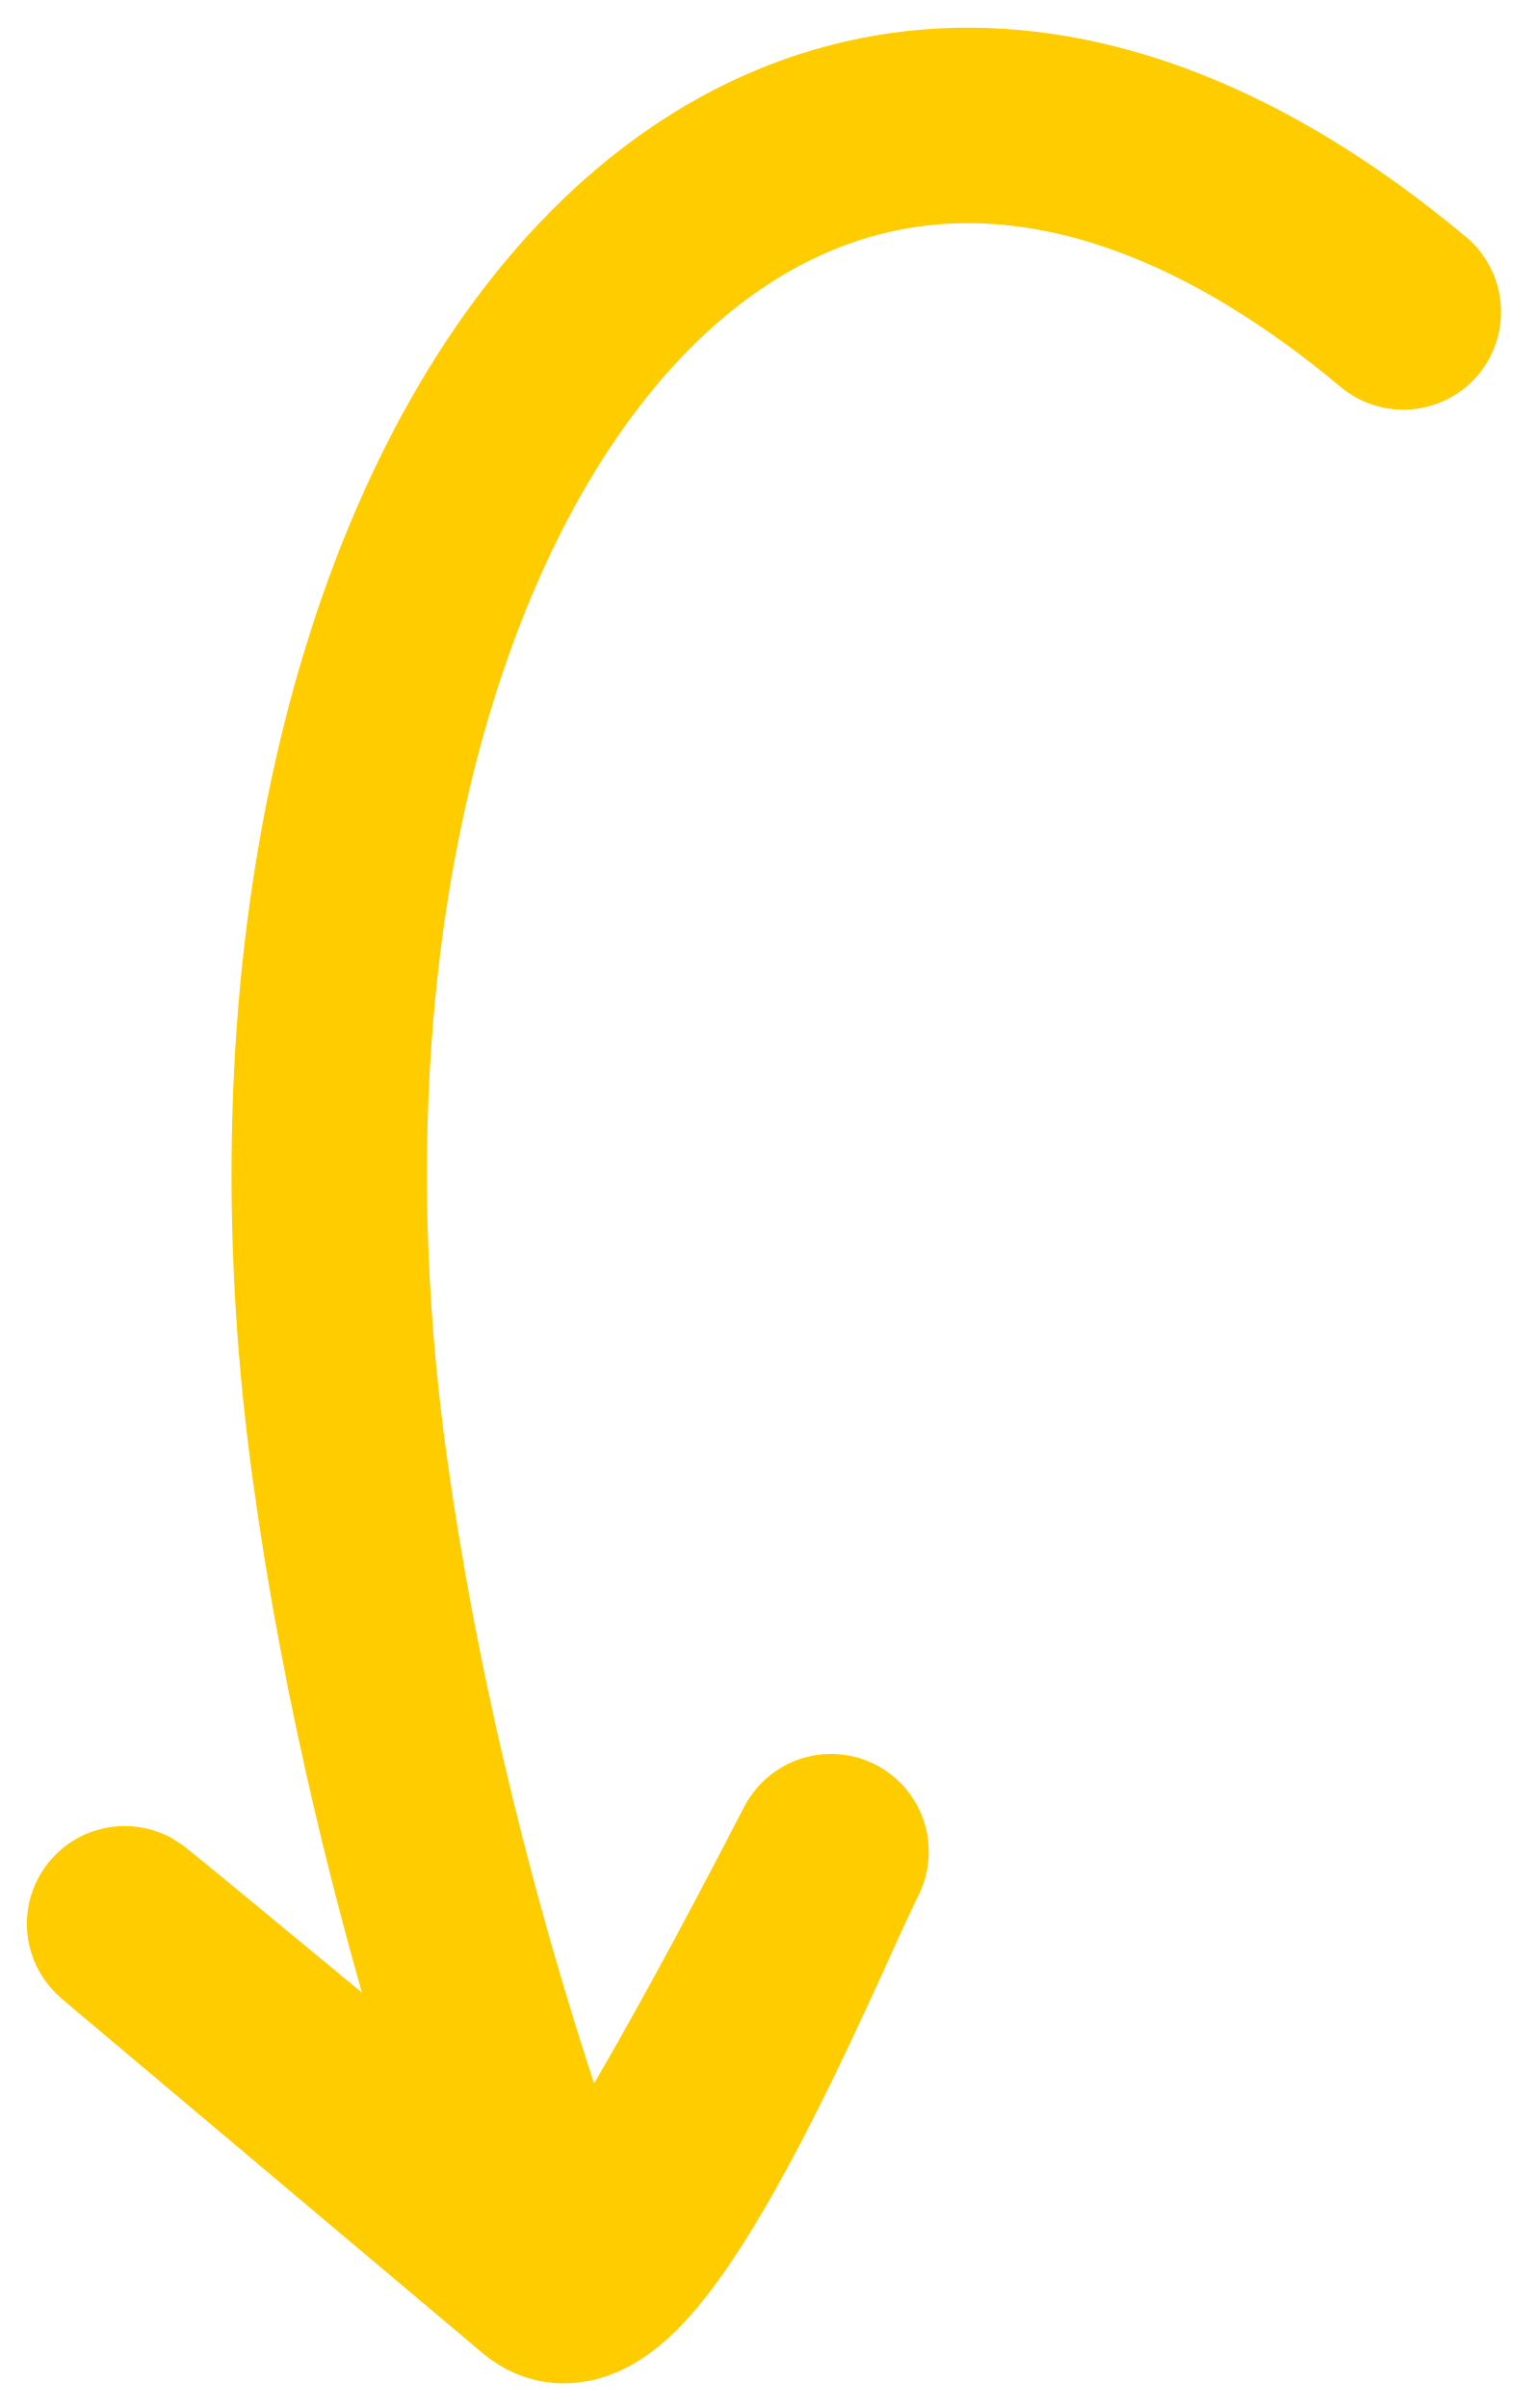
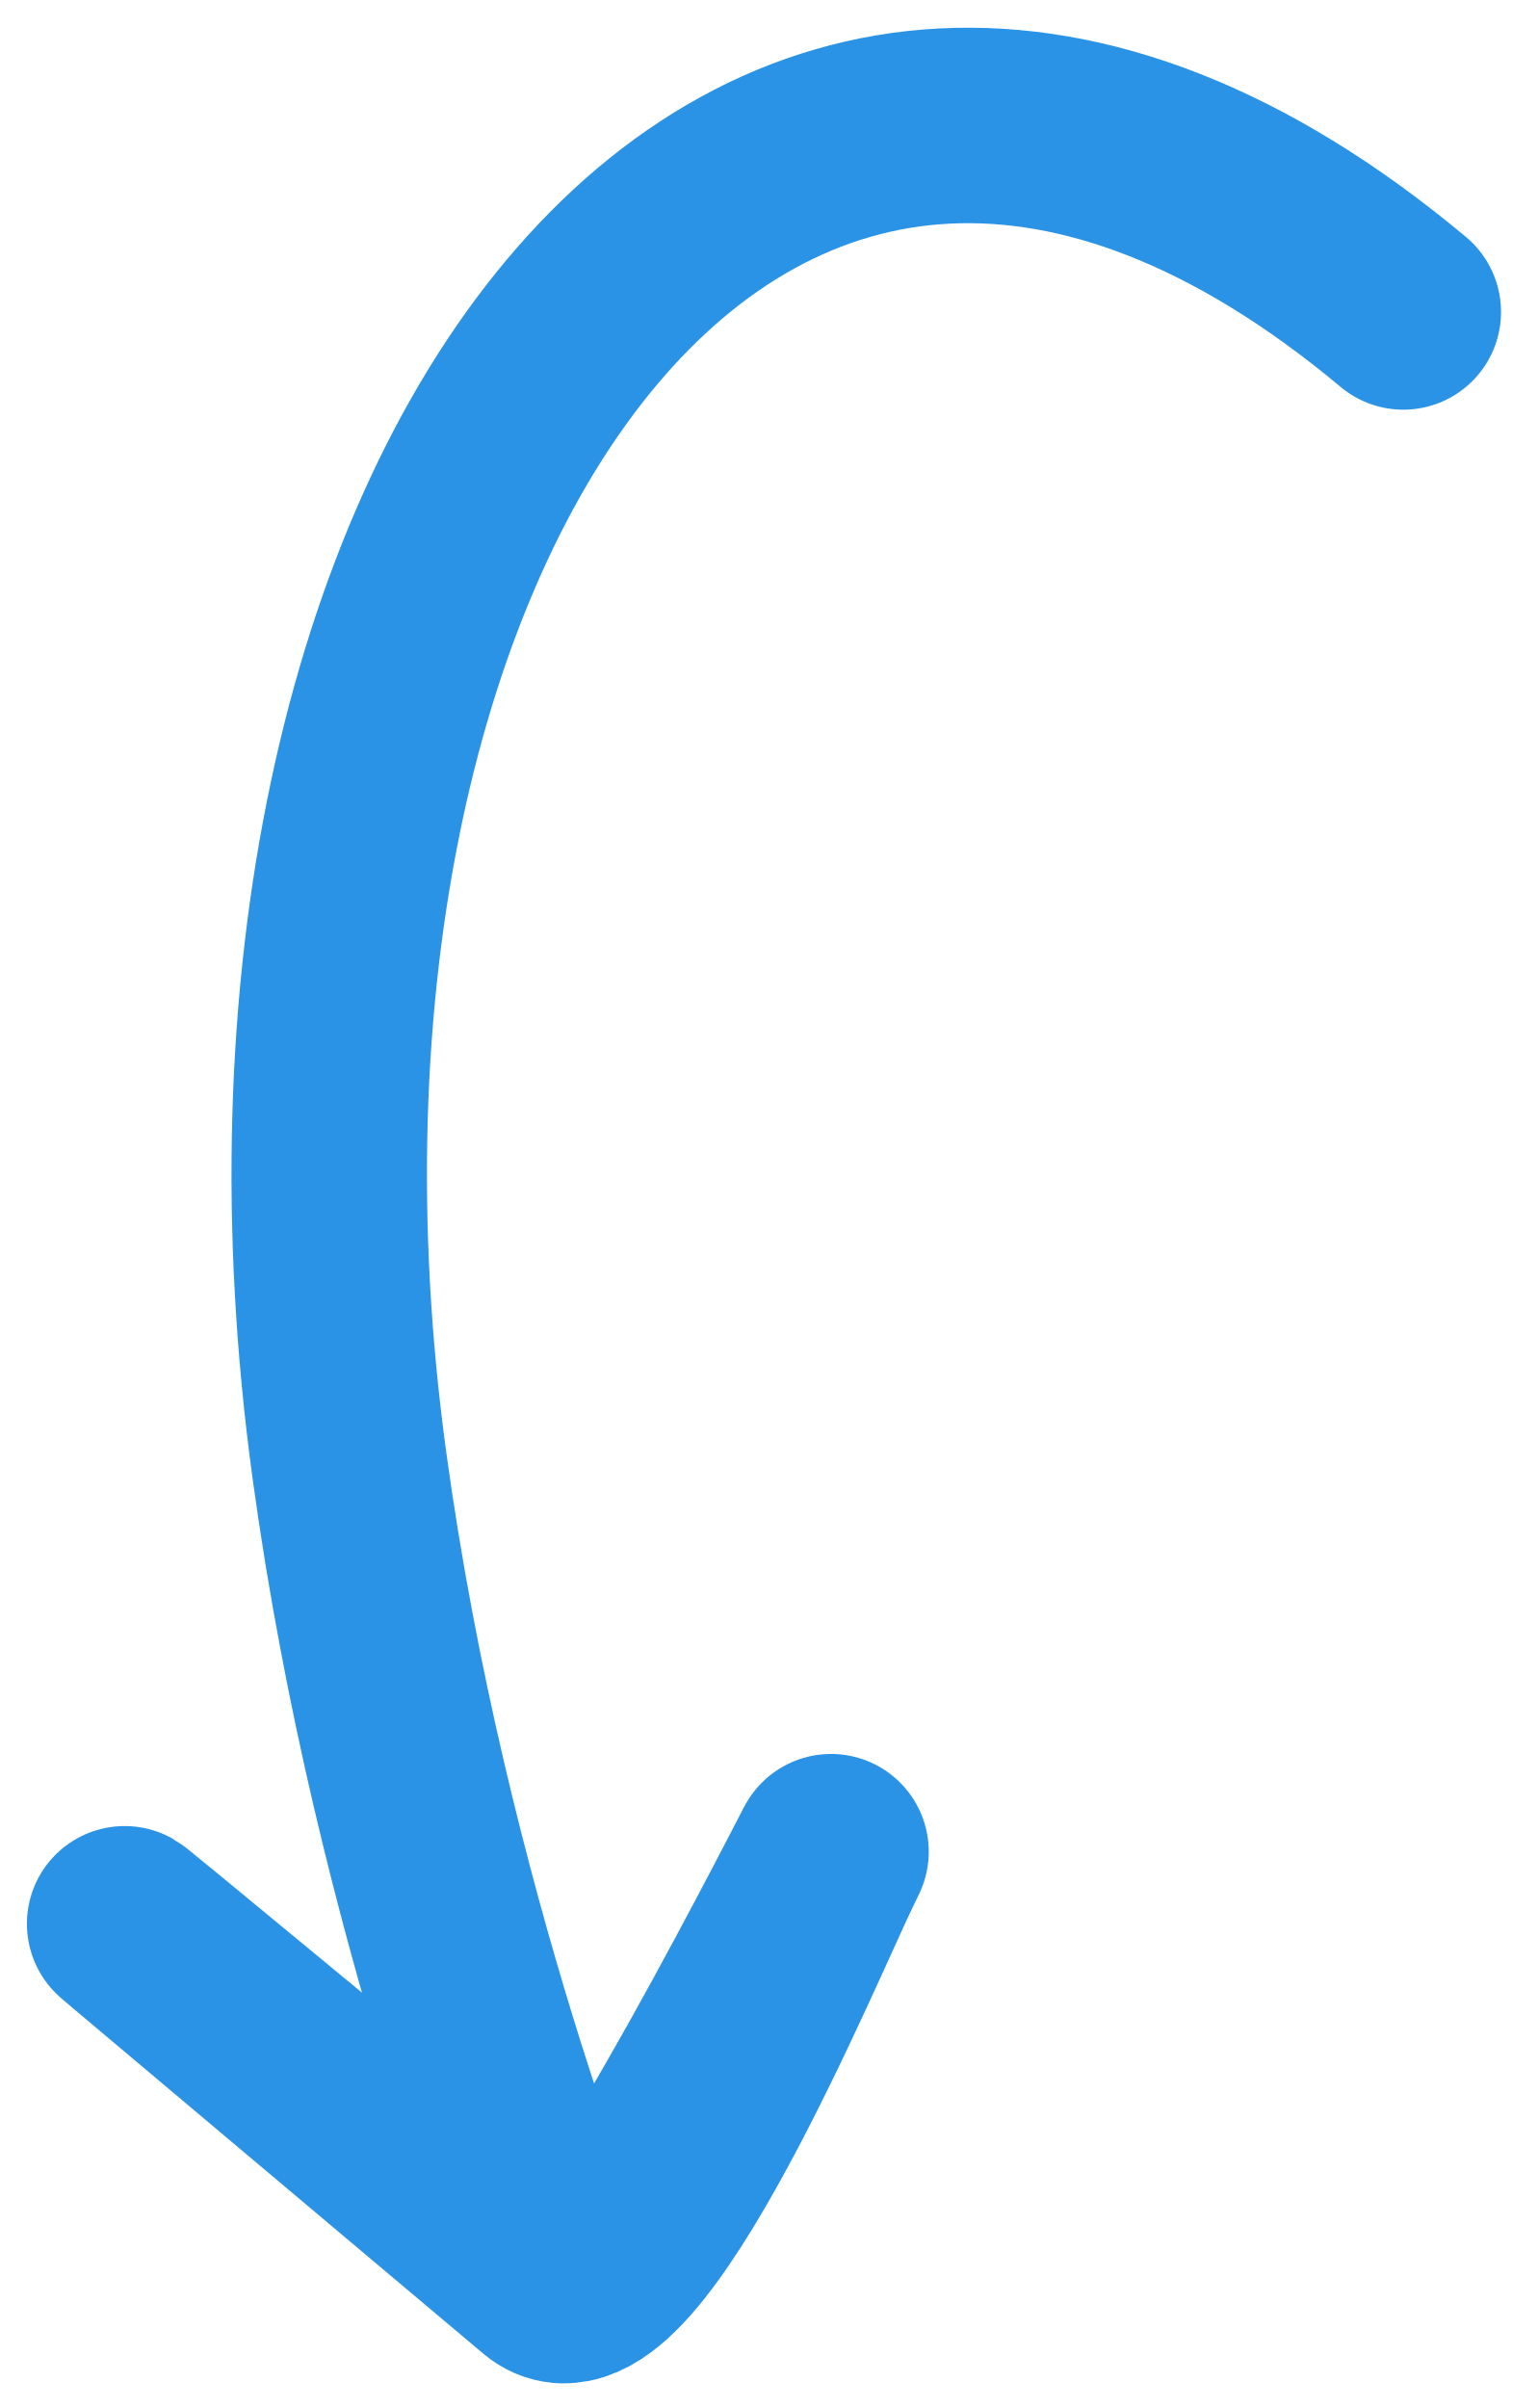
<svg xmlns="http://www.w3.org/2000/svg" width="198mm" height="310mm" viewBox="0 0 198 310" version="1.1" id="svg4491">
  <defs id="defs4485" />
  <g id="layer1" transform="translate(-102.9187,-40.35475)">
-     <path style="fill:none;stroke:#ffcc00;stroke-width:25.165;stroke-linecap:round;stroke-linejoin:round;stroke-miterlimit:4;stroke-dasharray:none;stroke-opacity:1" d="M 283.603,80.514 C 199.402,10.143 130.938,104.952 147.912,229.025 c 7.937,58.019 27.465,105.575 27.465,105.575 0,0 -68.022,-56.33 -54.679,-45.099 l 52.539,44.223 c 9.813,8.26 31.451,-44.356 36.05,-53.686 5.319,-10.792 -24.361,48.859 -32.731,54.43" id="path4483" />
+     <path style="fill:none;stroke:#2b93e6;stroke-width:25.165;stroke-linecap:round;stroke-linejoin:round;stroke-miterlimit:4;stroke-dasharray:none;stroke-opacity:1" d="M 283.603,80.514 C 199.402,10.143 130.938,104.952 147.912,229.025 c 7.937,58.019 27.465,105.575 27.465,105.575 0,0 -68.022,-56.33 -54.679,-45.099 l 52.539,44.223 c 9.813,8.26 31.451,-44.356 36.05,-53.686 5.319,-10.792 -24.361,48.859 -32.731,54.43" id="path4483" />
  </g>
</svg>
